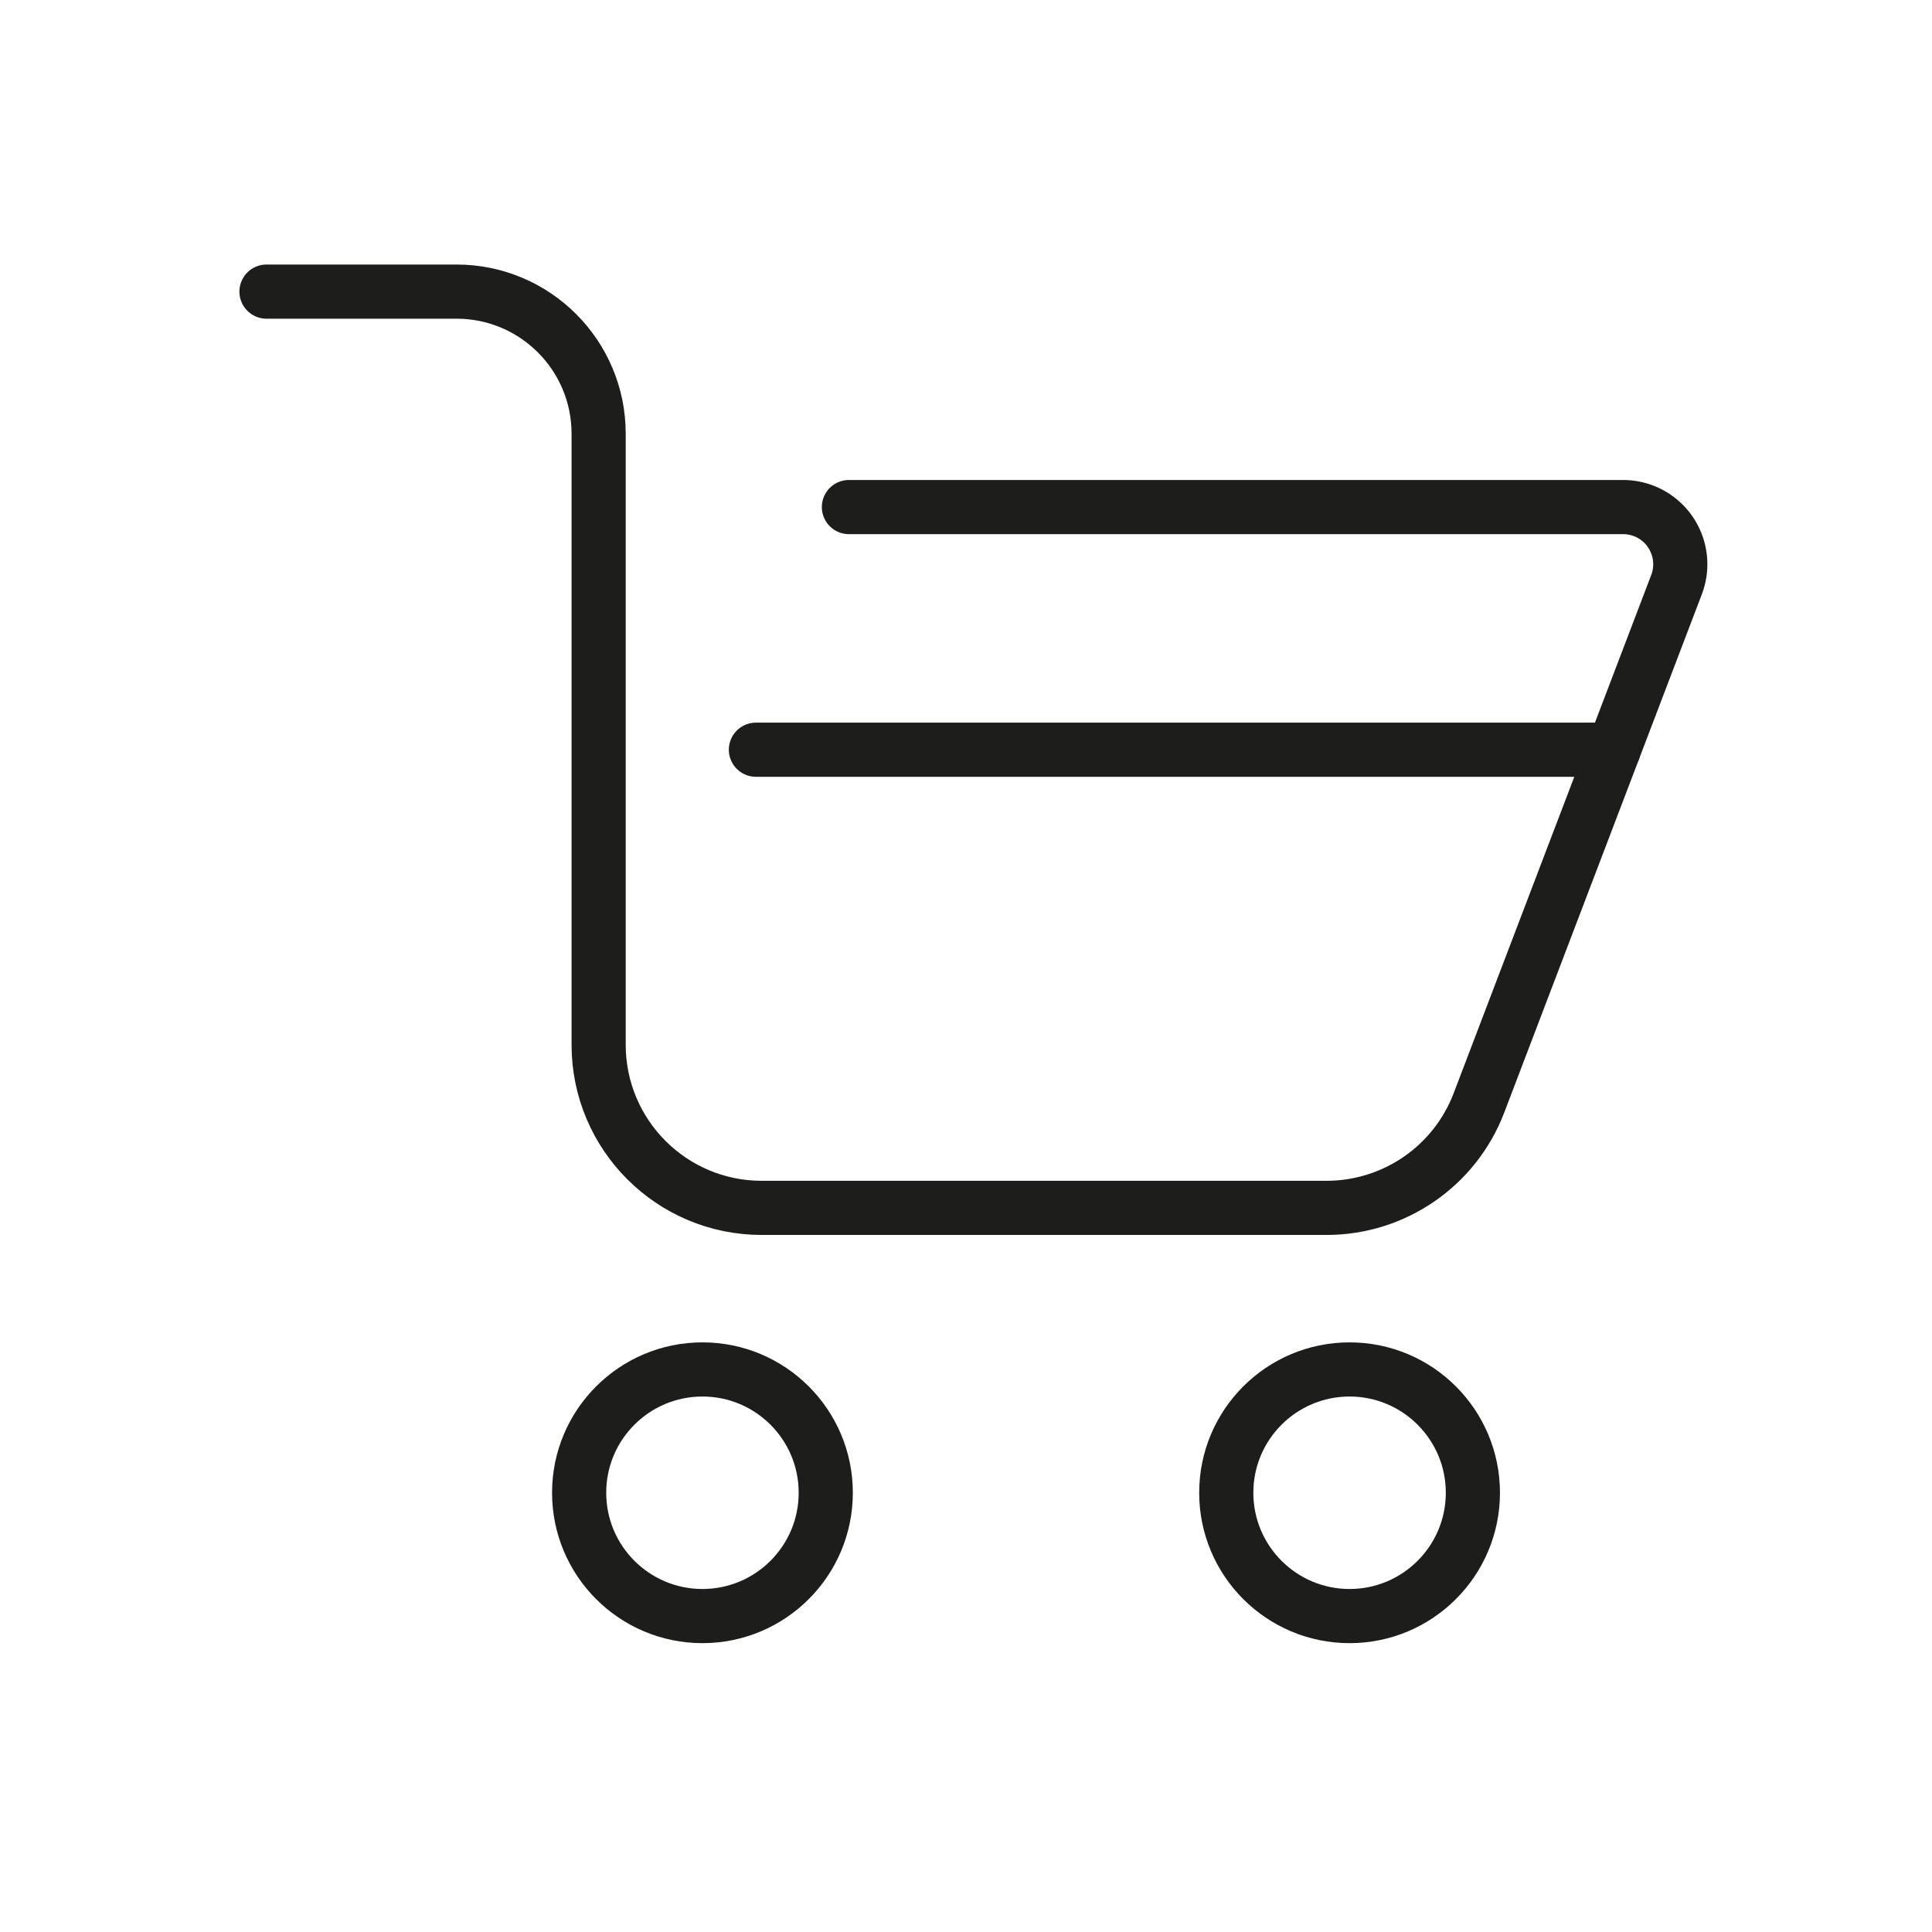
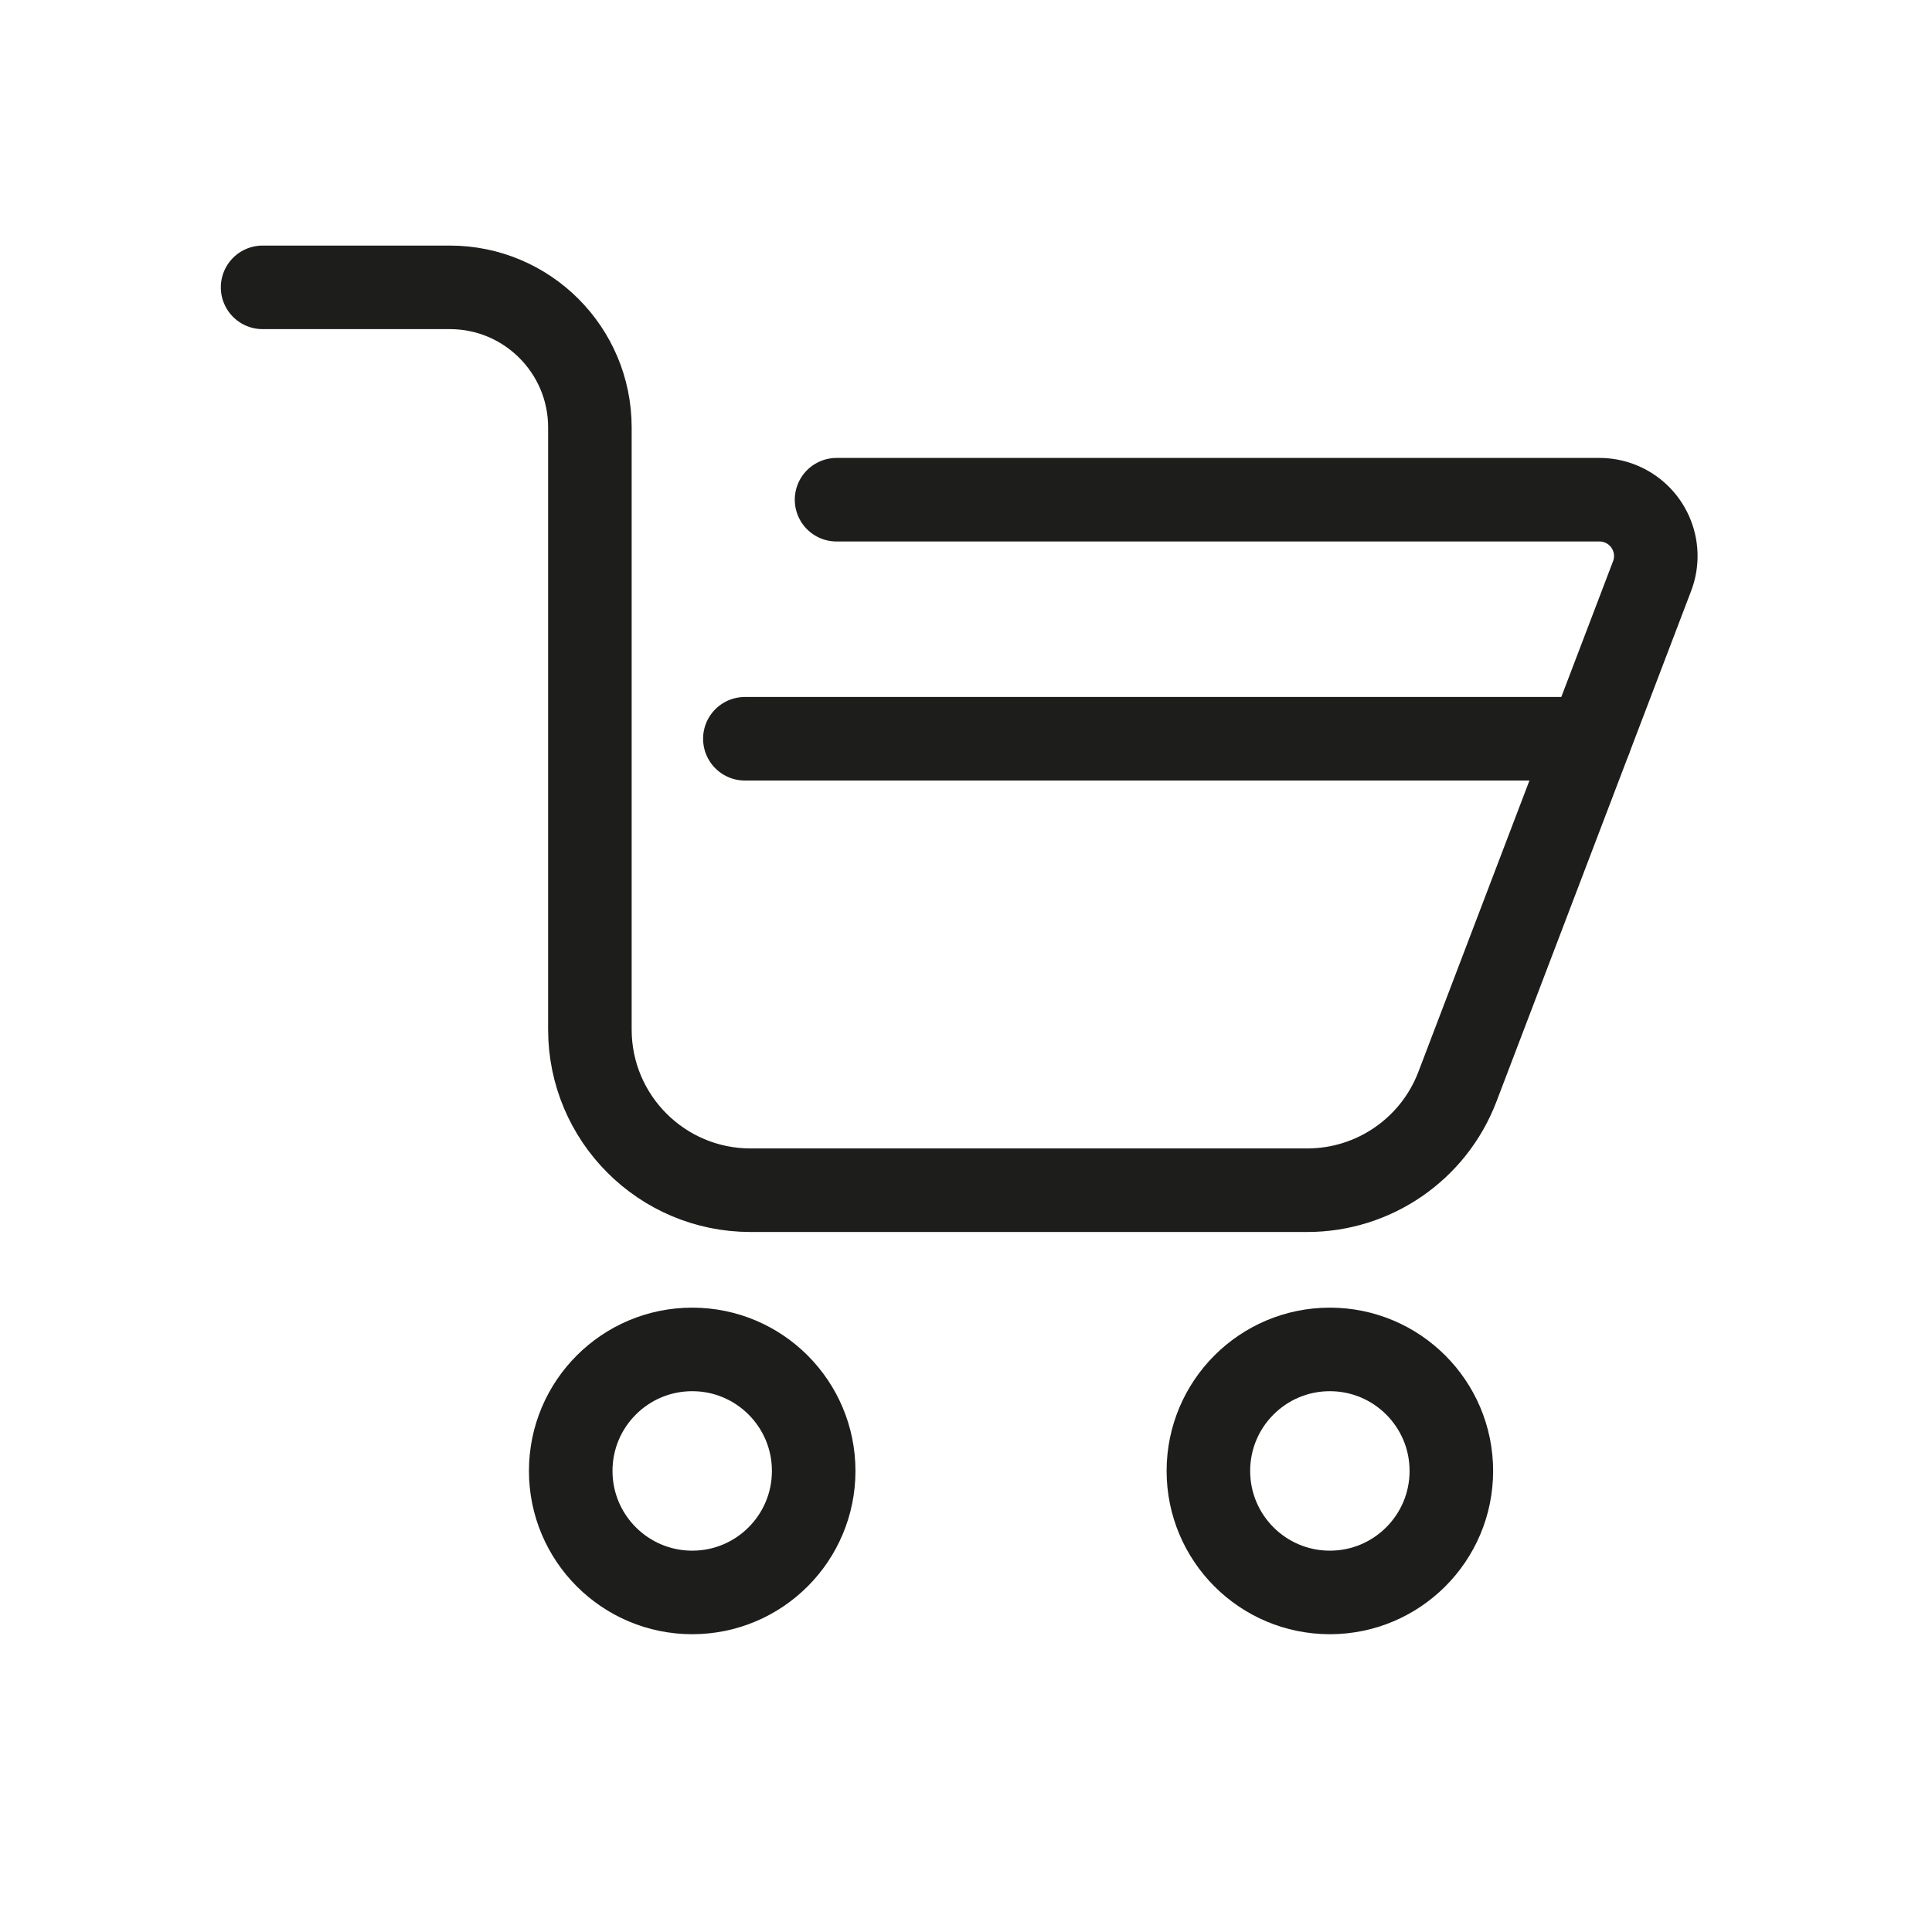
- <svg xmlns="http://www.w3.org/2000/svg" id="Vrstva_1" viewBox="0 0 36.459 36.459">
-   <g id="Group_293">
-     <path id="Path_112" d="M5.029,5.503h3.586c1.481,0,2.682,1.201,2.682,2.682v11.531c0,1.7,1.378,3.078,3.078,3.078h10.66c1.276-.001,2.419-.788,2.874-1.98l3.729-9.781c.212-.557-.066-1.18-.623-1.393-.123-.047-.253-.071-.385-.071h-14.61" fill="none" stroke="#1d1d1b" stroke-linecap="round" stroke-linejoin="round" stroke-width="1.022" />
-     <path id="Path_113" d="M15.583,28.17c0,1.285-1.042,2.327-2.327,2.327-1.285,0-2.327-1.042-2.327-2.327,0-1.285,1.042-2.327,2.327-2.327s2.327,1.042,2.327,2.327h0Z" fill="none" stroke="#1d1d1b" stroke-linecap="round" stroke-linejoin="round" stroke-width="1.022" />
-     <path id="Path_114" d="M27.795,28.17c0,1.285-1.042,2.327-2.327,2.327-1.285,0-2.327-1.042-2.327-2.327,0-1.285,1.042-2.327,2.327-2.327s2.327,1.042,2.327,2.327h0Z" fill="none" stroke="#1d1d1b" stroke-linecap="round" stroke-linejoin="round" stroke-width="1.022" />
-     <line id="Line_56" x1="30.451" y1="14.148" x2="14.265" y2="14.148" fill="none" stroke="#1d1d1b" stroke-linecap="round" stroke-linejoin="round" stroke-width="1.022" />
-   </g>
+ <svg xmlns="http://www.w3.org/2000/svg" width="37" height="37" viewBox="0 0 37 37" fill="none">
+   <path d="M5.029 5.503H8.615C10.096 5.503 11.297 6.704 11.297 8.185V19.716C11.297 21.416 12.675 22.794 14.375 22.794H25.035C26.311 22.794 27.454 22.007 27.91 20.815L31.639 11.034C31.852 10.477 31.573 9.854 31.016 9.641C30.893 9.594 30.763 9.57 30.631 9.57H16.021" stroke="#1D1D1B" stroke-width="1.6" stroke-linecap="round" stroke-linejoin="round" />
+   <path d="M15.583 28.17C15.583 29.455 14.542 30.497 13.257 30.497C11.972 30.497 10.93 29.455 10.93 28.17C10.93 26.885 11.971 25.843 13.257 25.843C14.542 25.843 15.583 26.885 15.583 28.17Z" stroke="#1D1D1B" stroke-width="1.6" stroke-linecap="round" stroke-linejoin="round" />
+   <path d="M27.795 28.17C27.795 29.455 26.753 30.497 25.468 30.497C24.183 30.497 23.142 29.455 23.142 28.17C23.142 26.885 24.183 25.843 25.468 25.843C26.753 25.843 27.795 26.885 27.795 28.17Z" stroke="#1D1D1B" stroke-width="1.6" stroke-linecap="round" stroke-linejoin="round" />
+   <path d="M30.45 14.148H14.265" stroke="#1D1D1B" stroke-width="1.6" stroke-linecap="round" stroke-linejoin="round" />
</svg>
